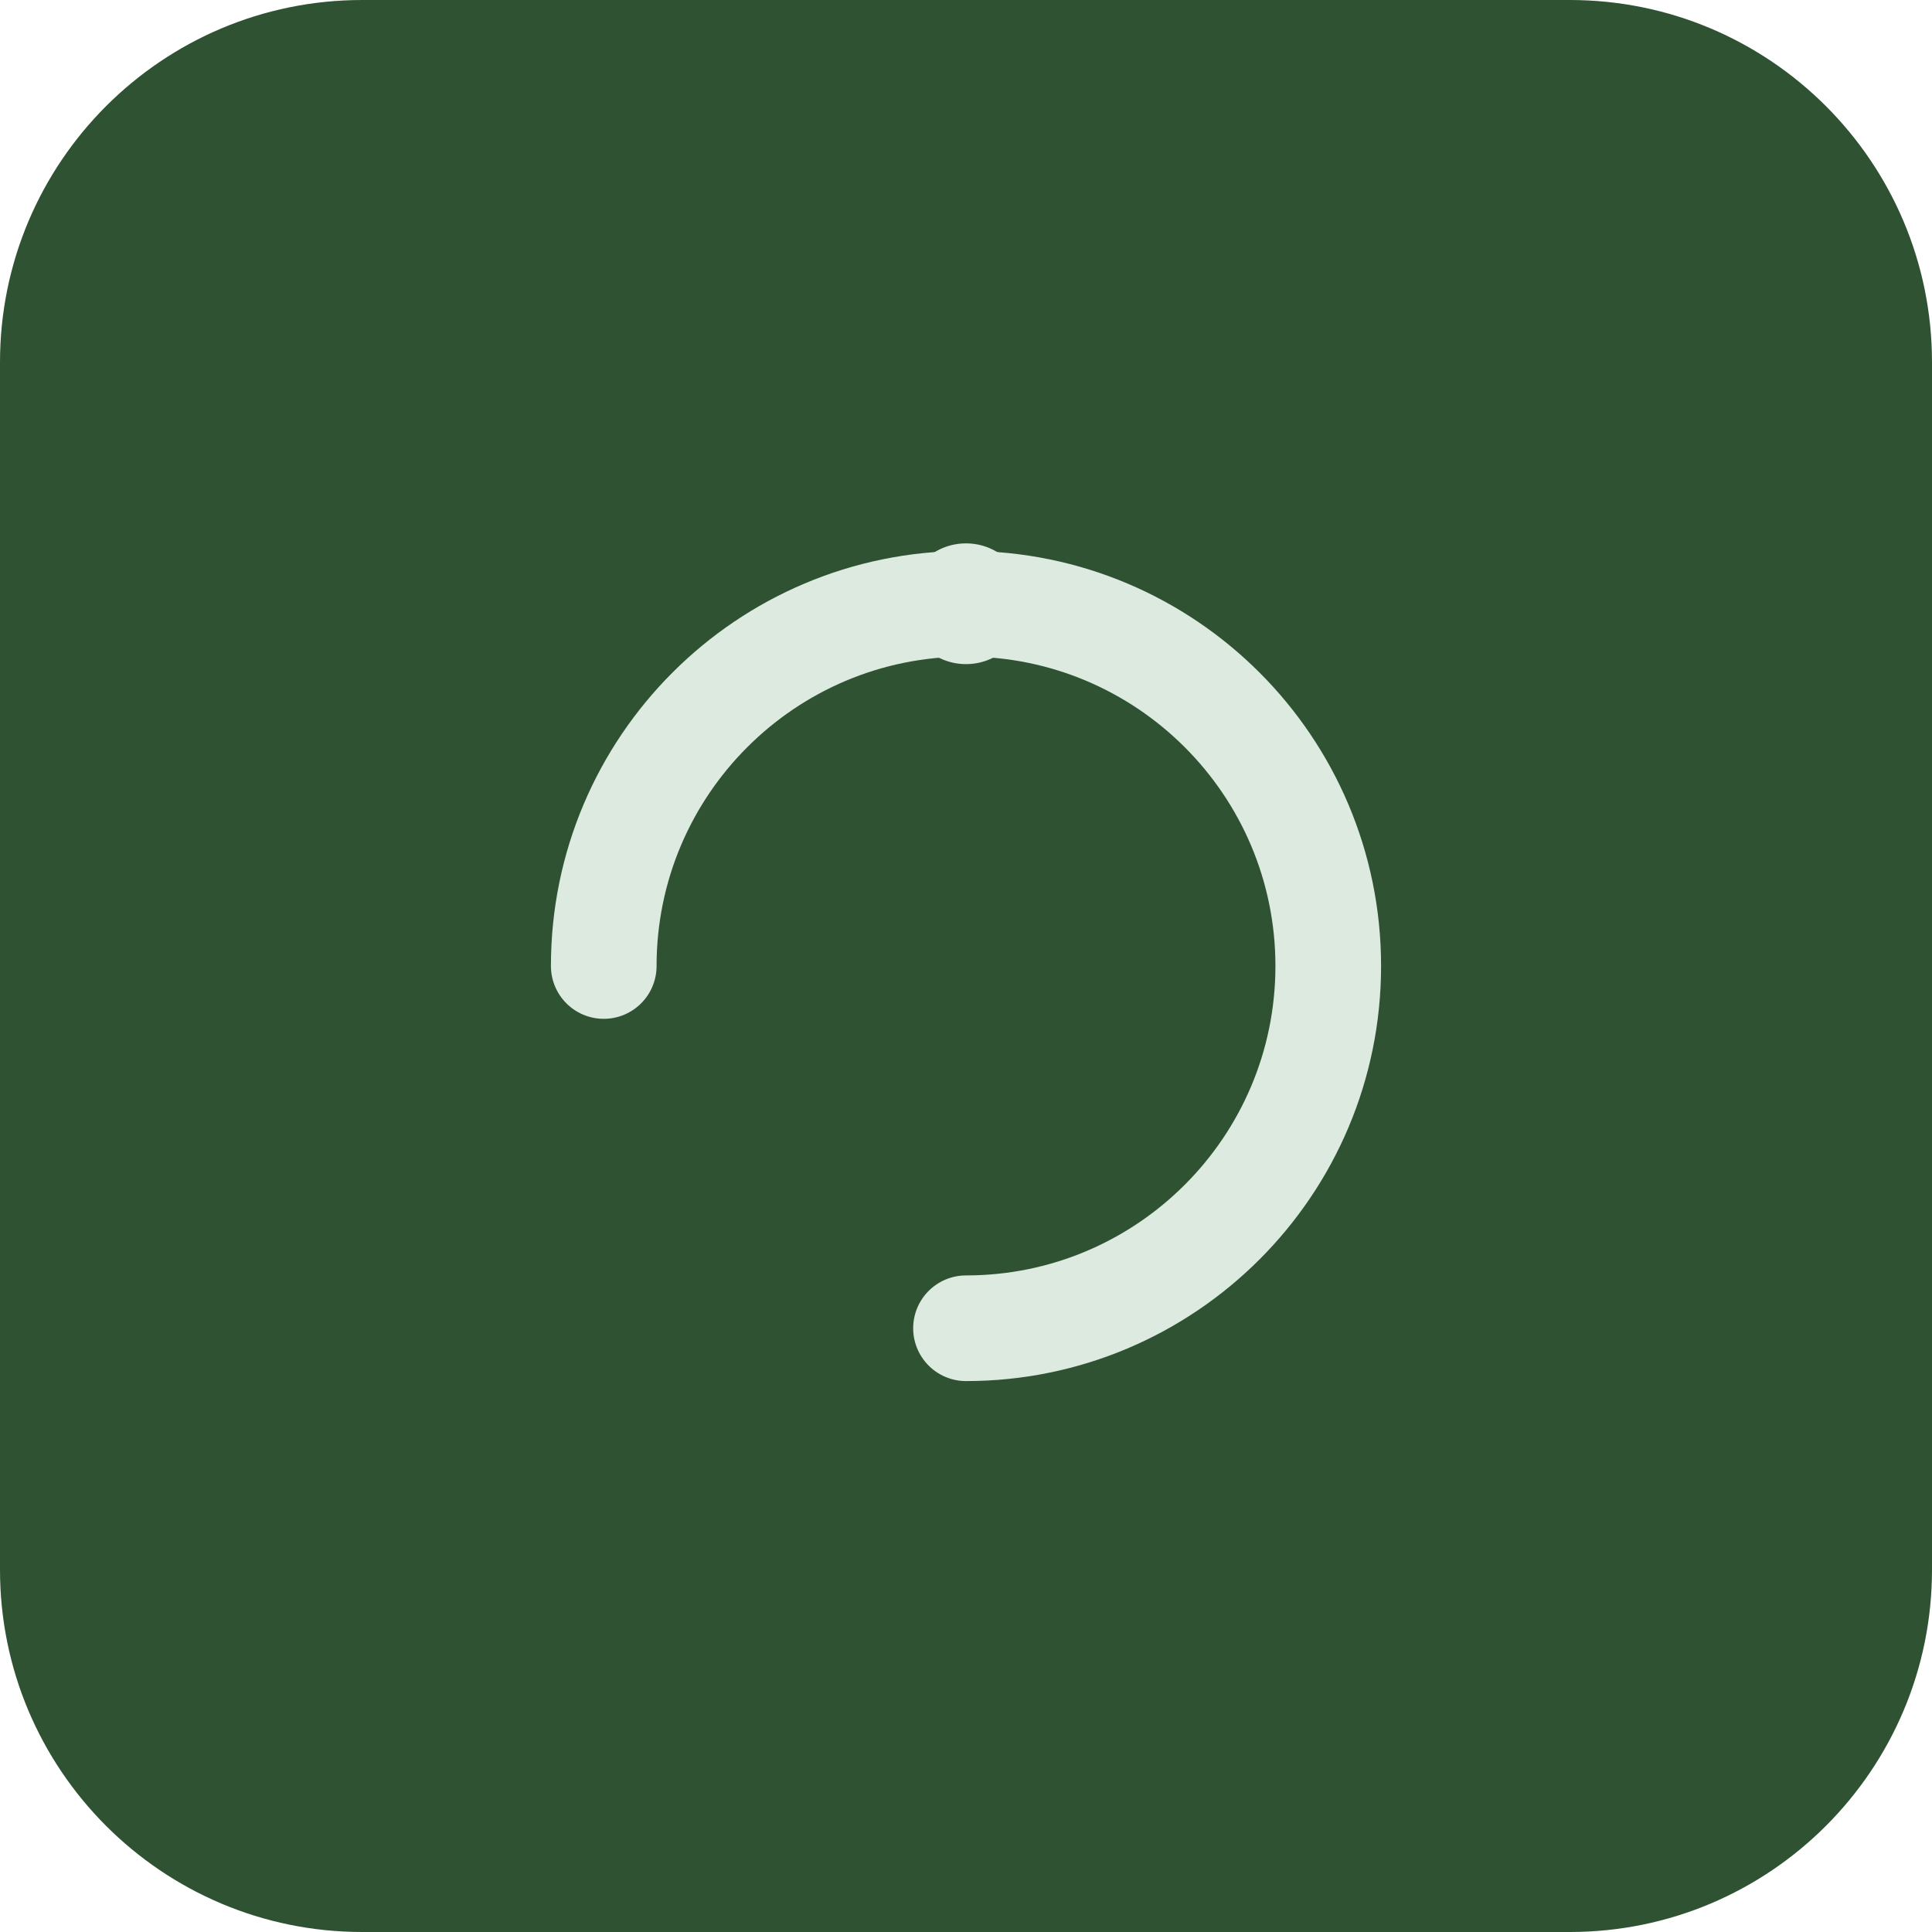
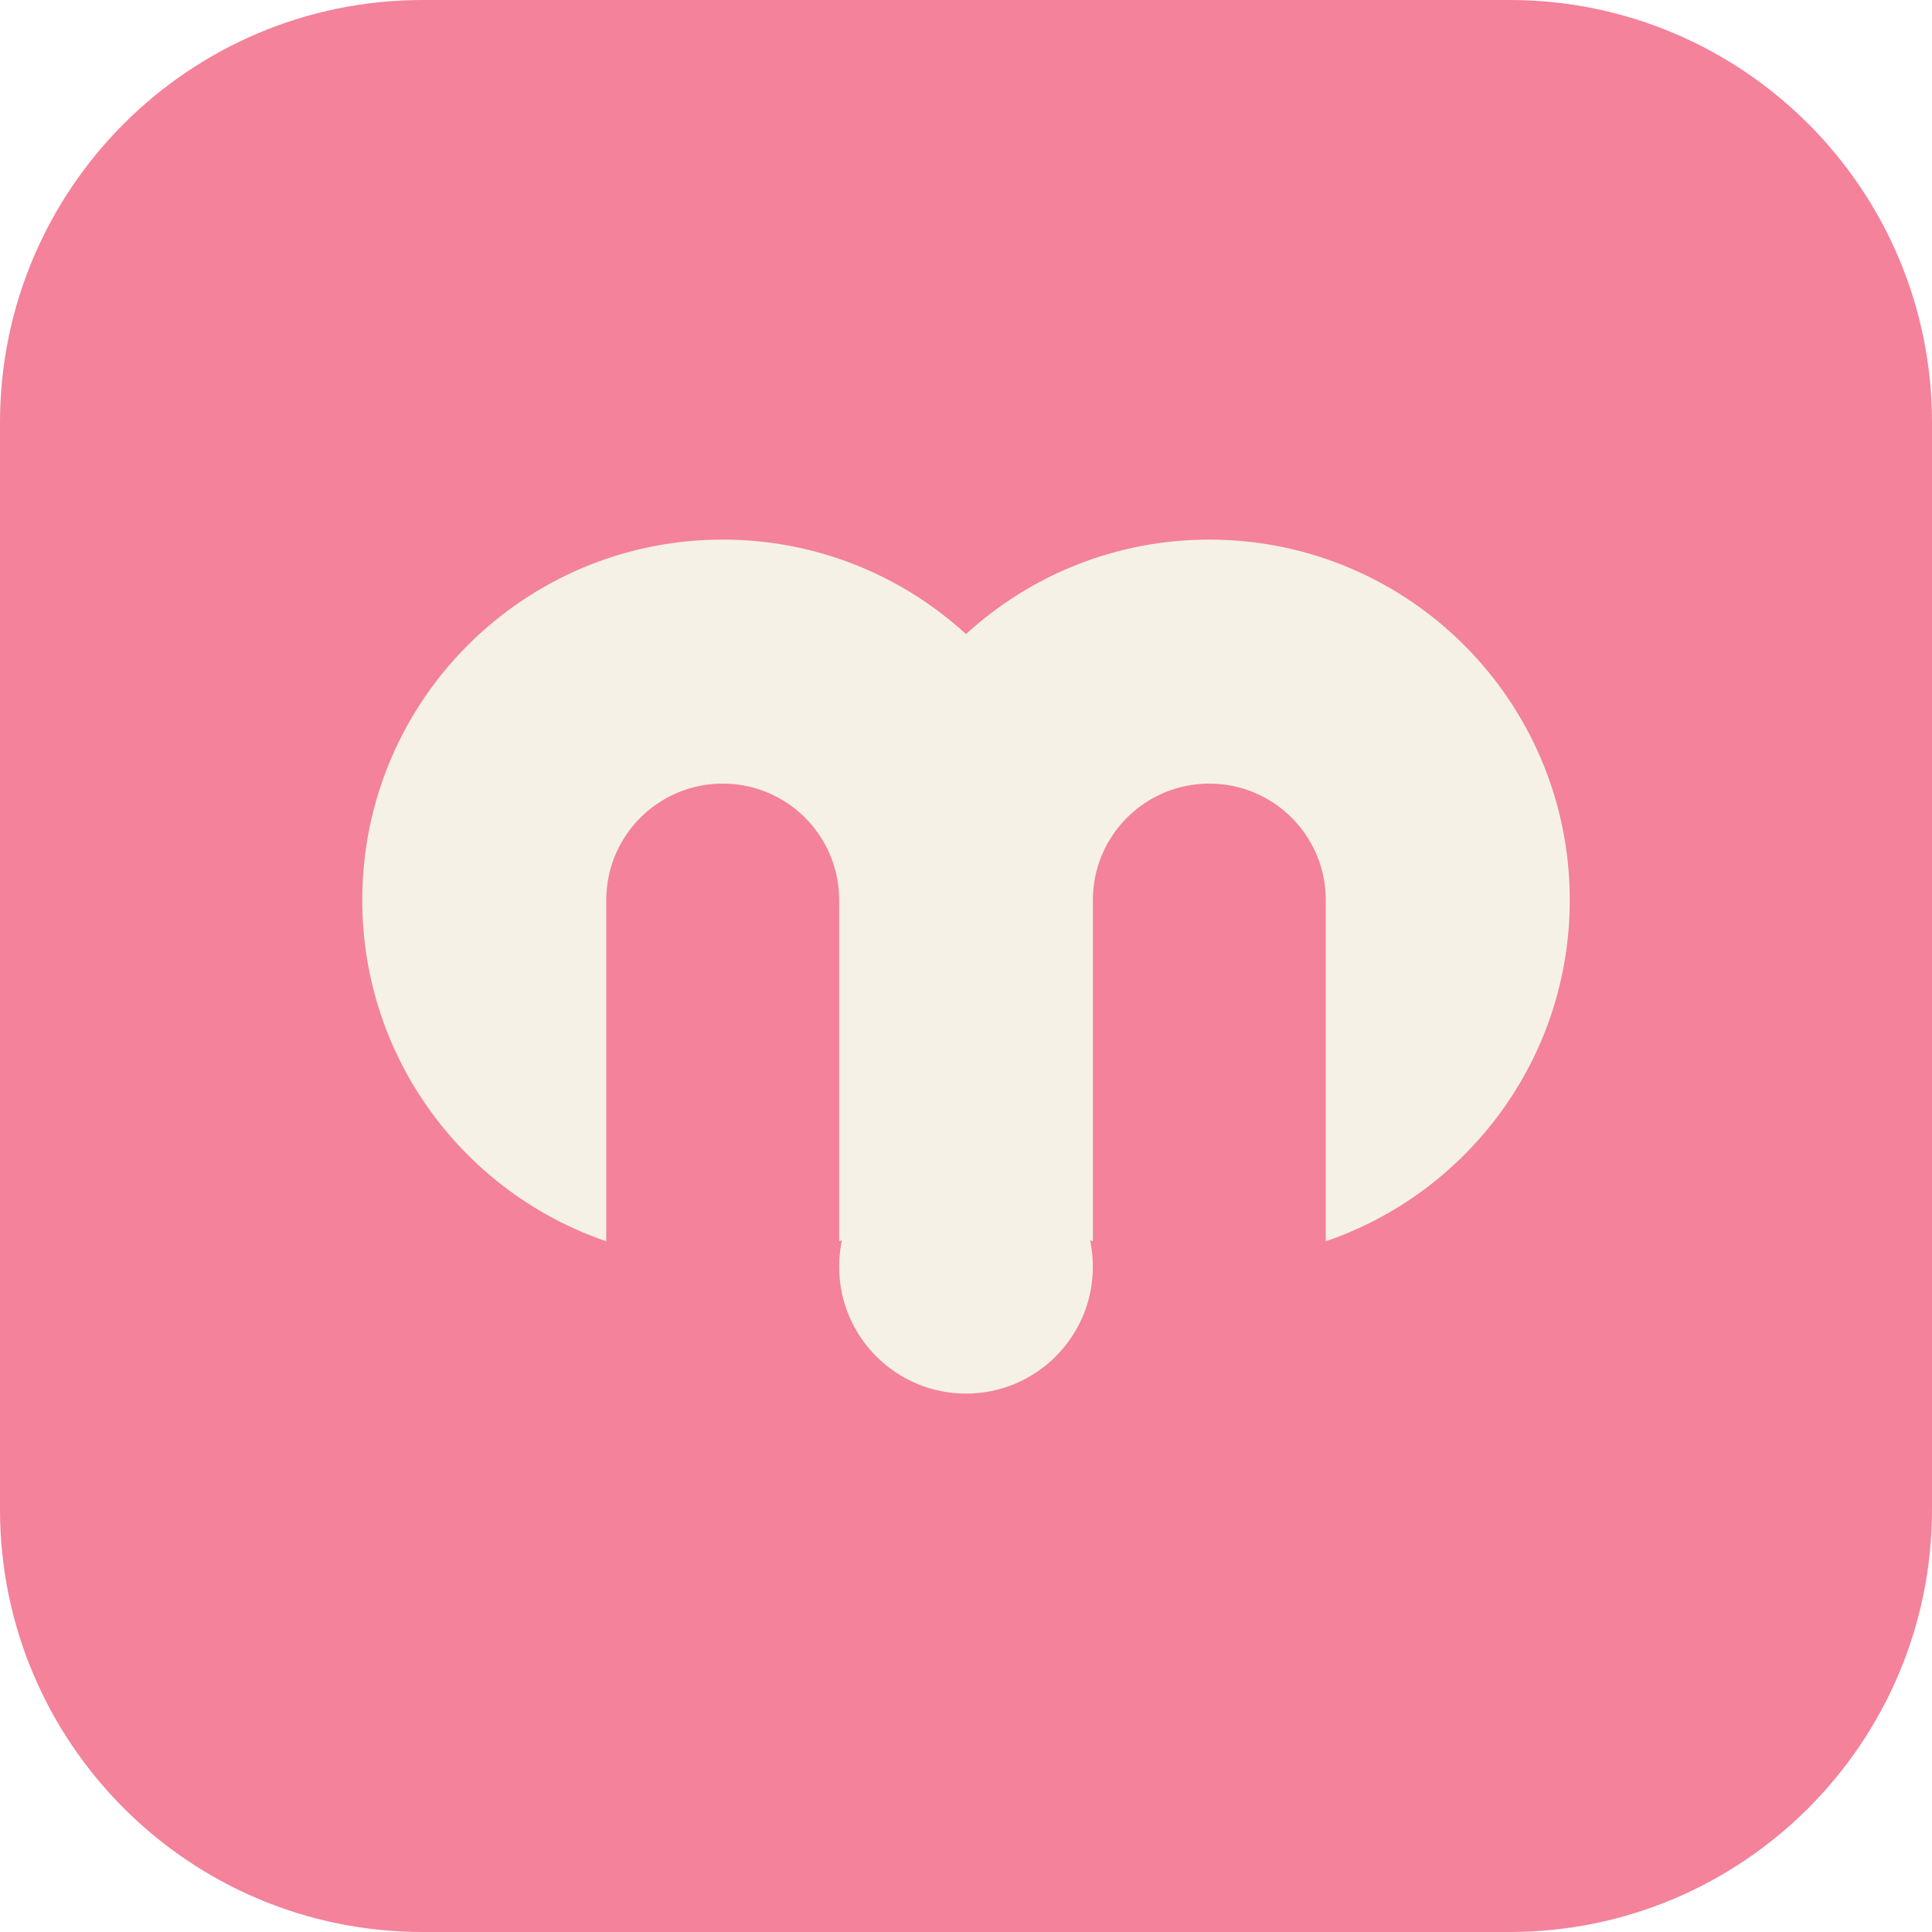
- <svg xmlns="http://www.w3.org/2000/svg" viewBox="0 0 512 512">
-   <rect width="512" height="512" rx="96" fill="#2F5233" />
-   <path d="M160 256c0-53 43-96 96-96s96 43 96 96-43 96-96 96" fill="none" stroke="#DCEAE0" stroke-width="28" stroke-linecap="round" />
-   <circle cx="256" cy="160" r="16" fill="#DCEAE0" />
+ <svg xmlns="http://www.w3.org/2000/svg" viewBox="0 0 1024 1024">
+   <rect width="1024" height="1024" rx="224" fill="#F3829A" />
+   <g transform="translate(192 286) scale(0.7348)">
+     <path d="M611 0C754.594 0 871 116.406 871 260C871 374.199 797.374 471.201 695 506.13V260C695 213.608 657.392 176 611 176C564.608 176 527 213.608 527 260V506.13C526.335 505.903 525.672 505.672 525.009 505.439C526.312 511.588 527 517.964 527 524.5C527 575.034 486.034 616 435.5 616C384.966 616 344 575.034 344 524.5C344 517.964 344.687 511.588 345.99 505.439C345.328 505.672 344.665 505.903 344 506.13V260C344 213.608 306.392 176 260 176C213.608 176 176 213.608 176 260V506.13C73.626 471.201 0 374.199 0 260C0 116.406 116.406 0 260 0C327.642 0 389.25 25.831 435.5 68.166C481.75 25.831 543.358 0 611 0Z" fill="#F6F1E7" />
+   </g>
</svg>
